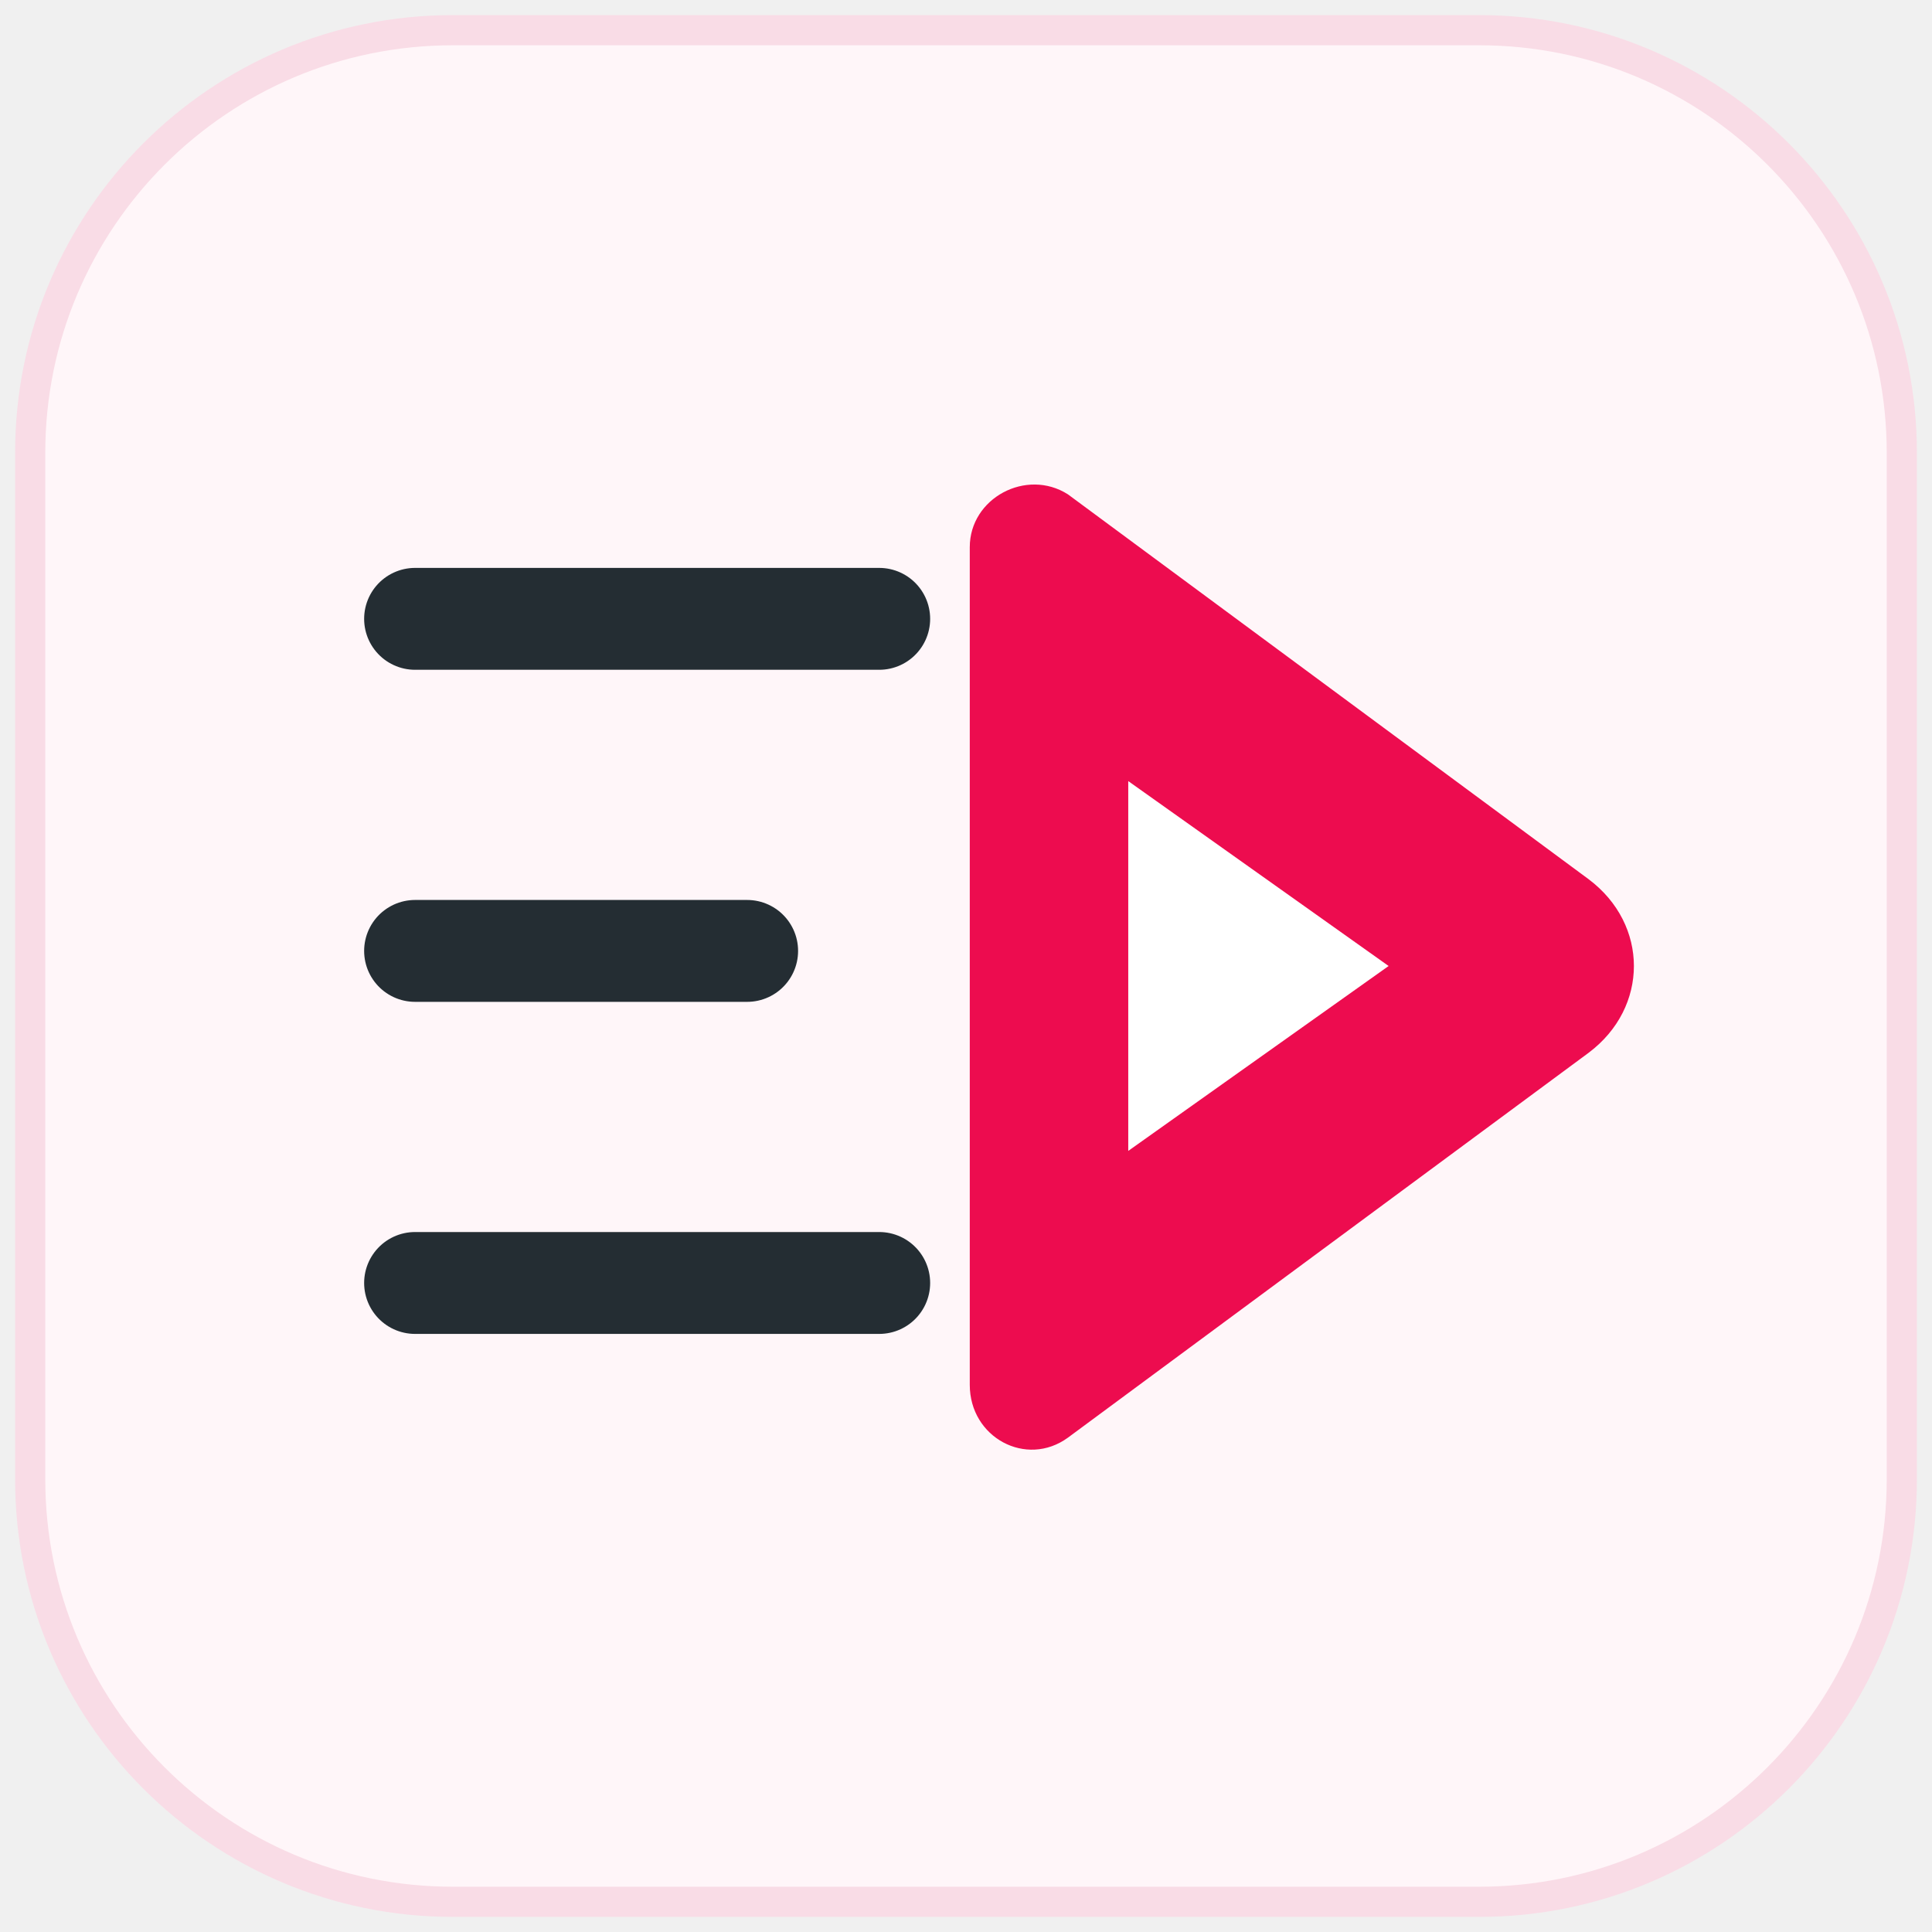
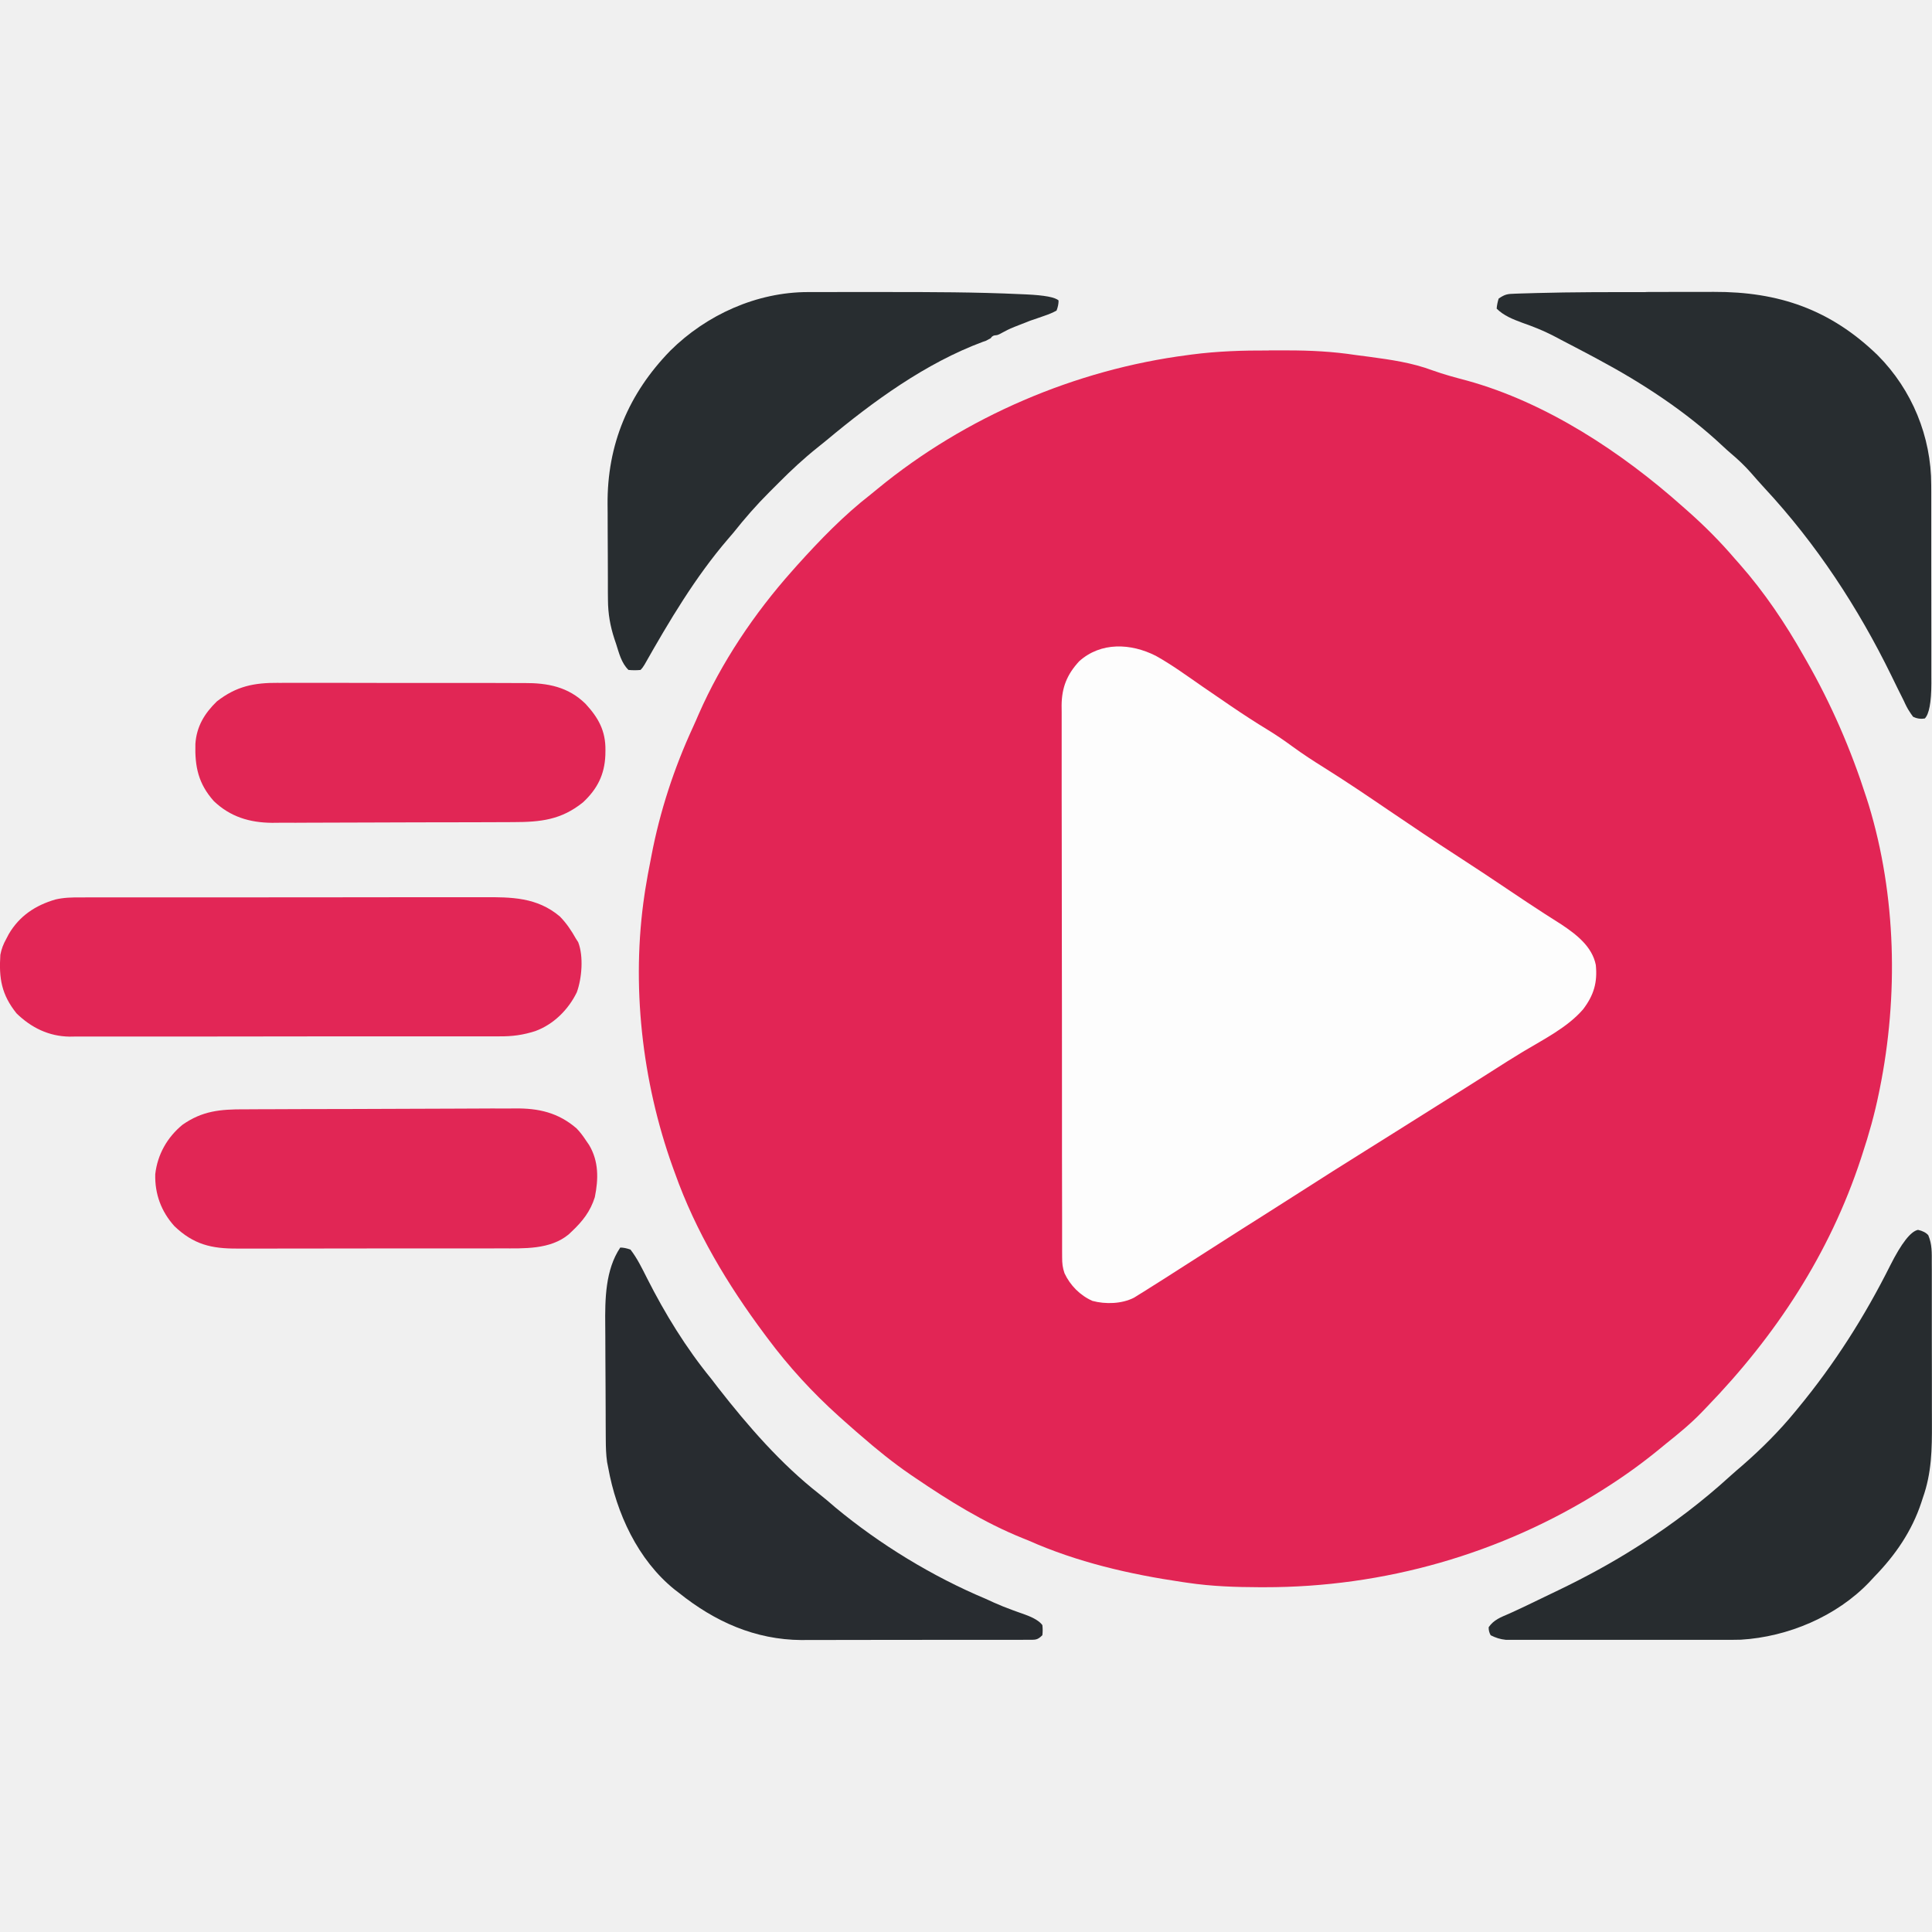
- <svg xmlns="http://www.w3.org/2000/svg" width="512" height="512" viewBox="0 0 512 512">
-   <rect x="8" y="8" width="496" height="496" rx="112" fill="#fff6f9" stroke="#f9dce6" stroke-width="8" />
-   <path d="M110 164h123M110 252h88M110 340h123" fill="none" stroke="#242d33" stroke-width="27" stroke-linecap="round" />
-   <path d="M257 145c0-13 15-21 26-14l138 102c16 12 16 34 0 46L283 381c-11 8-26 0-26-14V145z" fill="#ed0c4f" />
-   <path d="M299 207l69 49-69 49z" fill="#ffffff" />
+ <svg xmlns="http://www.w3.org/2000/svg" id="a" width="498.16" height="498.16" viewBox="0 -75.26 498.16 498.16">
+   <path d="M327.13,15.09c1.63,0,3.26,0,4.89,0,5.92,0,11.61.29,17.46,1.18,1.2.16,2.41.31,3.61.47,5.61.76,10.99,1.52,16.31,3.51,2.9,1.05,5.87,1.83,8.84,2.62,20.44,5.63,39.94,18.5,55.59,32.45.47.42.95.83,1.44,1.27,4.33,3.83,8.35,7.88,12.1,12.27.41.46.82.92,1.24,1.4,6.35,7.21,11.74,15.24,16.46,23.59.23.41.47.82.71,1.24,6.42,11.23,11.48,22.9,15.43,35.21.2.64.41,1.27.62,1.93,7.13,23.44,7.69,49.33,2.86,73.25-.08.37-.15.73-.23,1.12-1.1,5.41-2.56,10.62-4.3,15.87-.12.36-.23.71-.35,1.08-8.06,24.49-21.92,45.58-39.74,64q-.68.71-1.37,1.43c-2.82,2.91-5.88,5.42-9.04,7.94-.61.5-1.22,1-1.83,1.5-4.42,3.62-8.97,6.9-13.79,9.96-.3.19-.6.38-.91.58-26.06,16.47-56.31,25.08-87.12,25.04h-1.22c-6.24-.02-12.36-.22-18.54-1.14-.48-.07-.97-.14-1.46-.21-13.6-2-27.08-5.12-39.67-10.72-.53-.21-1.05-.42-1.59-.64-9.81-3.97-18.84-9.57-27.57-15.51-.35-.23-.69-.47-1.05-.71-4.58-3.13-8.83-6.57-13.01-10.22q-.55-.47-1.11-.95c-1.03-.89-2.04-1.79-3.05-2.69-.49-.44-.99-.88-1.5-1.34-6.76-6.09-12.84-12.71-18.28-20.01-.27-.35-.53-.71-.8-1.07-9.56-12.81-17.78-26.51-23.15-41.62-.19-.53-.38-1.05-.58-1.59-7.91-22.08-10.72-47-7.23-70.27.05-.37.11-.75.17-1.14.4-2.58.89-5.15,1.4-7.72.06-.34.13-.69.2-1.05,2.17-11.42,5.84-22.62,10.71-33.17.51-1.1.99-2.21,1.47-3.33,5.89-13.42,14.35-25.98,24.07-36.91.43-.49.87-.98,1.32-1.49,5.89-6.54,12.03-12.89,18.99-18.29.6-.49,1.21-.99,1.81-1.48,22.58-18.54,50.99-30.71,79.94-34.44.34-.05.68-.09,1.03-.14,6.61-.86,13.16-1.07,19.83-1.04Z" fill="#e22555" />
+   <path d="M297.97,93.81c4.21,2.34,8.13,5.22,12.09,7.96,1.94,1.33,3.88,2.66,5.83,3.99q.7.48,1.43.98c3.18,2.17,6.4,4.26,9.7,6.27,2.15,1.31,4.21,2.73,6.24,4.22,2.67,1.95,5.42,3.74,8.23,5.49,5.61,3.51,11.09,7.22,16.57,10.95,5.93,4.03,11.87,8.02,17.89,11.91,4.21,2.72,8.38,5.5,12.54,8.29,1.43.96,2.86,1.92,4.29,2.87.34.23.69.46,1.05.7,2.9,1.94,5.84,3.81,8.79,5.68,3.84,2.56,7.9,5.67,8.85,10.41.47,4.53-.52,7.83-3.26,11.44-4.03,4.7-10.3,7.81-15.55,10.97-2.72,1.64-5.4,3.35-8.08,5.06-4.6,2.94-9.23,5.85-13.86,8.74-3.57,2.23-7.14,4.47-10.7,6.73-2.74,1.73-5.48,3.45-8.23,5.16-5.47,3.41-10.92,6.86-16.35,10.35-3.2,2.06-6.42,4.1-9.63,6.13-3.8,2.39-7.58,4.8-11.36,7.22-4.27,2.74-8.54,5.47-12.82,8.2q-.68.44-1.37.88c-1.29.82-2.58,1.63-3.87,2.44q-.69.44-1.39.88c-.46.28-.91.57-1.38.85-.41.26-.81.51-1.23.77-3.12,1.6-7.35,1.73-10.71.82-3.17-1.4-5.74-3.99-7.2-7.13-.49-1.44-.61-2.51-.61-4.04,0-.52,0-1.05-.01-1.58,0-.57,0-1.15,0-1.73s0-1.22,0-1.84c0-1.69-.01-3.38,0-5.07,0-1.82,0-3.64-.01-5.47-.01-3.57-.02-7.14-.02-10.72,0-2.91,0-5.81,0-8.71-.01-8.23-.01-16.47-.01-24.7v-2.69c0-7.2-.01-14.4-.03-21.6-.02-7.4-.02-14.79-.02-22.19,0-4.15,0-8.31-.02-12.46,0-3.54-.01-7.07,0-10.6,0-1.81,0-3.61,0-5.41,0-1.96,0-3.91,0-5.87,0-.57-.01-1.14-.02-1.72.04-4.61,1.38-7.99,4.55-11.41,5.59-5.01,13.3-4.64,19.7-1.41Z" fill="#fdfdfd" />
+   <path d="M20.81,156.14c.48,0,.97,0,1.47-.01,1.61,0,3.22,0,4.83,0,1.16,0,2.32,0,3.48-.01,3.14-.01,6.28,0,9.42,0,2.63,0,5.25,0,7.88,0,6.56,0,13.11,0,19.66,0,5.68,0,11.36,0,17.04-.01,5.84-.02,11.69-.02,17.53-.02,3.28,0,6.55,0,9.83-.01,3.08,0,6.17,0,9.25,0,1.12,0,2.25,0,3.38,0,7.31-.03,13.89,0,19.77,4.96,1.69,1.72,2.97,3.63,4.15,5.73q.3.45.59.92c1.41,3.64.95,9.29-.36,12.91-2.18,4.48-5.98,8.27-10.7,10-3.16,1.02-5.95,1.39-9.25,1.36q-.74,0-1.49,0c-1.62.01-3.25,0-4.88,0-1.17,0-2.34,0-3.51.01-3.18.01-6.35.01-9.52,0-2.65,0-5.3,0-7.96,0-6.62.01-13.23,0-19.85,0-5.74,0-11.47,0-17.21.02-5.9.01-11.8.02-17.71.02-3.31,0-6.62,0-9.92,0-3.11.01-6.22,0-9.34,0-1.14,0-2.28,0-3.42,0-1.56.01-3.12,0-4.68,0-.45,0-.9.01-1.35.02-5.34-.07-9.89-2.3-13.68-6-3.87-4.83-4.57-9.02-4.17-15.1.3-1.56.79-2.79,1.56-4.17.2-.38.4-.76.6-1.15,2.76-4.71,6.89-7.44,12.05-8.94,2.18-.51,4.27-.55,6.5-.53Z" fill="#e22656" />
+   <path d="M424.36.03c2.72,0,5.44,0,8.16-.02,2.12,0,4.25,0,6.37,0,1,0,2.01,0,3.01-.01,16.73-.06,30.11,4.54,42.29,16.37,8.83,8.89,13.78,20.96,13.77,33.43,0,.59,0,1.19.01,1.8,0,1.96,0,3.92,0,5.87,0,1.36,0,2.73,0,4.09,0,2.85,0,5.71,0,8.57,0,3.3,0,6.59.01,9.88.01,3.18.01,6.36.01,9.53,0,1.35,0,2.7,0,4.05,0,1.88,0,3.78,0,5.66,0,.56,0,1.11.01,1.68q-.03,7.4-1.7,9.07c-.37.06-.91.11-1.56.02-.63-.1-1.12-.3-1.45-.46-.31-.41-.79-1.07-1.3-1.93-.62-1.06-.96-1.92-1.1-2.19-1.08-2.15-2.15-4.3-3.19-6.46-8.59-17.58-19.39-34.05-32.73-48.4-1.21-1.31-2.38-2.65-3.55-3.99-1.58-1.78-3.24-3.36-5.06-4.89-.73-.62-1.44-1.27-2.14-1.92-9.5-8.93-20.8-16.31-32.27-22.44-.41-.22-.82-.44-1.24-.67-2.53-1.34-5.06-2.68-7.6-3.99-.88-.46-1.76-.92-2.64-1.39-2.6-1.34-5.22-2.37-7.99-3.34-2.37-.88-4.76-1.82-6.57-3.63q.1-1.3.52-2.6c1.68-1.12,2.21-1.19,4.16-1.25.55-.02,1.1-.04,1.67-.06.61-.02,1.23-.03,1.86-.05.66-.02,1.31-.04,1.99-.06,9.4-.26,18.82-.24,28.23-.24Z" fill="#282d30" />
+   <path d="M494.57,241.86q1.76.39,2.63,1.37c1,2.38.91,4.59.9,7.15,0,.56,0,1.11.01,1.69.01,1.84,0,3.68,0,5.52,0,1.29,0,2.57,0,3.85,0,2.7,0,5.39,0,8.09,0,3.44,0,6.88.02,10.32.01,2.66.01,5.31,0,7.97,0,1.27,0,2.53.01,3.8.03,6.78-.06,12.93-2.35,19.36-.13.4-.26.79-.39,1.2-2.45,7.39-6.7,13.56-12.11,19.11-.42.44-.83.89-1.25,1.35-8.45,8.87-21.02,14.17-33.17,14.89-1.65.04-3.3.05-4.94.04-.61,0-1.23,0-1.87,0-2.01,0-4.03,0-6.04,0h-4.22c-2.94,0-5.88,0-8.82,0-3.39,0-6.78,0-10.18,0-2.93,0-5.85,0-8.77,0h-5.23c-1.94,0-3.87,0-5.81,0-.58,0-1.15,0-1.74,0-.53,0-1.05,0-1.6-.01h-1.39c-1.47-.15-2.58-.52-3.89-1.17q-.56-.97-.52-2.08c1.33-1.93,3.12-2.56,5.22-3.47,3.11-1.39,6.17-2.89,9.23-4.37,1.19-.57,2.37-1.15,3.56-1.71,6.94-3.35,13.69-7,20.19-11.14.41-.26.81-.52,1.23-.78,8.12-5.22,15.75-11.02,22.88-17.53,1.03-.93,2.07-1.82,3.12-2.72,4.88-4.25,9.61-8.97,13.7-13.99.21-.26.43-.52.65-.79,9.39-11.37,17.17-23.61,23.76-36.78q4.33-8.59,7.15-9.17Z" fill="#272c2f" />
+   <path d="M208.38.05c.4,0,.8,0,1.21,0,1.32,0,2.65,0,3.97,0,.94,0,1.87,0,2.81-.01,3.01,0,6.02,0,9.03,0h3.07c11.58,0,23.15.01,34.71.55.46.02.93.04,1.41.06q7.12.33,8.36,1.57,0,1.28-.52,2.6-1.35.75-3.09,1.33c-.61.21-1.23.43-1.86.65-.6.2-1.2.41-1.82.62-.92.35-1.83.7-2.73,1.07-.41.16-.82.33-1.25.49-3.12,1.22-3.91,2.16-4.92,2.21-.13,0-.57.02-.93.31-.18.14-.28.31-.35.43l-1.27.68c-.26.09-.52.18-.79.27-14.75,5.48-28.31,15.37-40.3,25.38-.79.65-1.59,1.29-2.39,1.93-3.53,2.82-6.76,5.83-9.94,9.03-.8.81-1.6,1.6-2.41,2.41-3.32,3.31-6.34,6.77-9.26,10.45-.46.54-.92,1.08-1.38,1.61-8.48,9.87-15.17,21.17-21.57,32.46q-.48.81-1,1.33-1.5.16-3.12,0c-1.84-1.8-2.42-4.32-3.19-6.71q-.2-.62-.42-1.24c-1.11-3.39-1.66-6.52-1.68-10.1,0-.68-.01-1.36-.02-2.07,0-.74,0-1.48,0-2.22,0-.38,0-.75,0-1.15-.01-2-.02-4-.02-6,0-2.05-.02-4.09-.03-6.13-.01-1.59-.01-3.19-.01-4.77,0-.76-.01-1.5-.02-2.25-.13-15.47,5.41-28.61,16.16-39.66C182.15,5.91,195.14.04,208.38.05Z" fill="#282d30" />
+   <path d="M159.96,246.42q1.14,0,2.6.52c1.75,2.24,3.01,4.88,4.29,7.41,4.63,9.15,10.04,17.96,16.54,25.91.62.8,1.24,1.6,1.85,2.41,7.65,9.79,16.15,19.58,25.97,27.26,1.43,1.12,2.8,2.31,4.17,3.49,11.49,9.54,25.03,17.81,38.82,23.59.68.31,1.37.63,2.05.94,1.56.7,3.13,1.33,4.73,1.91.37.14.74.28,1.12.41.75.27,1.49.54,2.24.8q3.37,1.22,4.43,2.7.16,1.33,0,2.6c-1.32,1.32-1.79,1.17-3.63,1.18q-.82,0-1.66.01c-.6,0-1.21,0-1.83,0-.64,0-1.27,0-1.92.01-1.74,0-3.48,0-5.23,0-1.46,0-2.92,0-4.37,0-3.44,0-6.89,0-10.34,0-3.54,0-7.08,0-10.62.01-3.05.01-6.09.02-9.14.01-1.82,0-3.63,0-5.45.01-2.04,0-4.07,0-6.1,0-.59,0-1.18.01-1.79.02-12.02-.08-22.4-4.76-31.65-12.18-.37-.28-.73-.56-1.11-.85-9.5-7.66-14.99-19.71-17.11-31.43-.09-.46-.18-.93-.28-1.41-.28-1.94-.33-3.84-.34-5.8,0-.4,0-.79-.01-1.2-.01-1.31-.02-2.62-.02-3.93,0-.45,0-.9,0-1.36-.01-2.4-.02-4.79-.03-7.19,0-2.45-.02-4.89-.04-7.34-.02-1.91-.02-3.81-.02-5.71,0-.9,0-1.8-.02-2.71-.07-6.7,0-14.35,3.88-20.1Z" fill="#282c30" />
+   <path d="M62.97,210.78c.83,0,1.66-.01,2.49-.02,2.25-.02,4.49-.02,6.74-.02,1.41,0,2.81-.01,4.22-.02,4.92-.02,9.84-.03,14.75-.03,4.57,0,9.14-.02,13.7-.05,3.94-.03,7.87-.04,11.8-.04,2.34,0,4.69,0,7.03-.03,2.21-.02,4.42-.02,6.62,0,.81,0,1.61,0,2.42-.02,6.11-.08,11.19,1.06,15.92,5.14.95.98,1.69,1.98,2.44,3.12.26.38.52.76.79,1.15,2.51,4.2,2.44,8.78,1.48,13.48-1.14,3.64-3.16,6.21-5.92,8.81-.29.27-.57.54-.86.81-4.75,3.91-11.5,3.58-17.31,3.57-.81,0-1.63,0-2.44.01-2.19,0-4.38,0-6.57,0-1.83,0-3.67,0-5.5,0-4.33,0-8.66,0-12.99,0-4.45,0-8.91,0-13.37.02-3.84.01-7.68.02-11.51.01-2.29,0-4.58,0-6.86.01-2.15,0-4.3,0-6.45,0-.79,0-1.57,0-2.36,0-6.72.04-11.31-1.05-16.25-5.77-3.42-3.79-5.08-8.31-4.95-13.41.58-5.08,3.09-9.51,7.02-12.74,5.17-3.62,9.78-3.99,15.92-3.99Z" fill="#e12655" />
+   <path d="M71.84,100.82c.76,0,1.52,0,2.27-.01,2.04-.01,4.08,0,6.12,0,2.14.01,4.29,0,6.43,0,3.6,0,7.2.01,10.79.02,4.15.02,8.29.02,12.44.01,4-.01,8.01,0,12.01,0h5.09c2,0,4,0,6,.02h2.19c6.04-.03,11.35.97,15.8,5.36,3.34,3.62,5.2,6.99,5.13,11.98,0,.41-.01.82-.02,1.24-.2,5.03-2.07,8.73-5.75,12.17-5.65,4.55-10.93,5.1-18.02,5.11-.73,0-1.46,0-2.19.01-1.97.01-3.94.02-5.9.02-1.23,0-2.47,0-3.7.01-4.31.01-8.62.02-12.93.02-4,0-8.01.02-12.01.04-3.45.02-6.9.03-10.35.03-2.06,0-4.11,0-6.17.02-1.93.02-3.87.02-5.8,0-1.04,0-2.08.01-3.12.03-5.79-.05-10.76-1.54-15.02-5.6-4-4.5-4.91-8.88-4.75-14.74.3-4.49,2.34-7.86,5.53-10.96,5.05-3.94,9.61-4.84,15.92-4.79Z" fill="#e12655" />
</svg>
